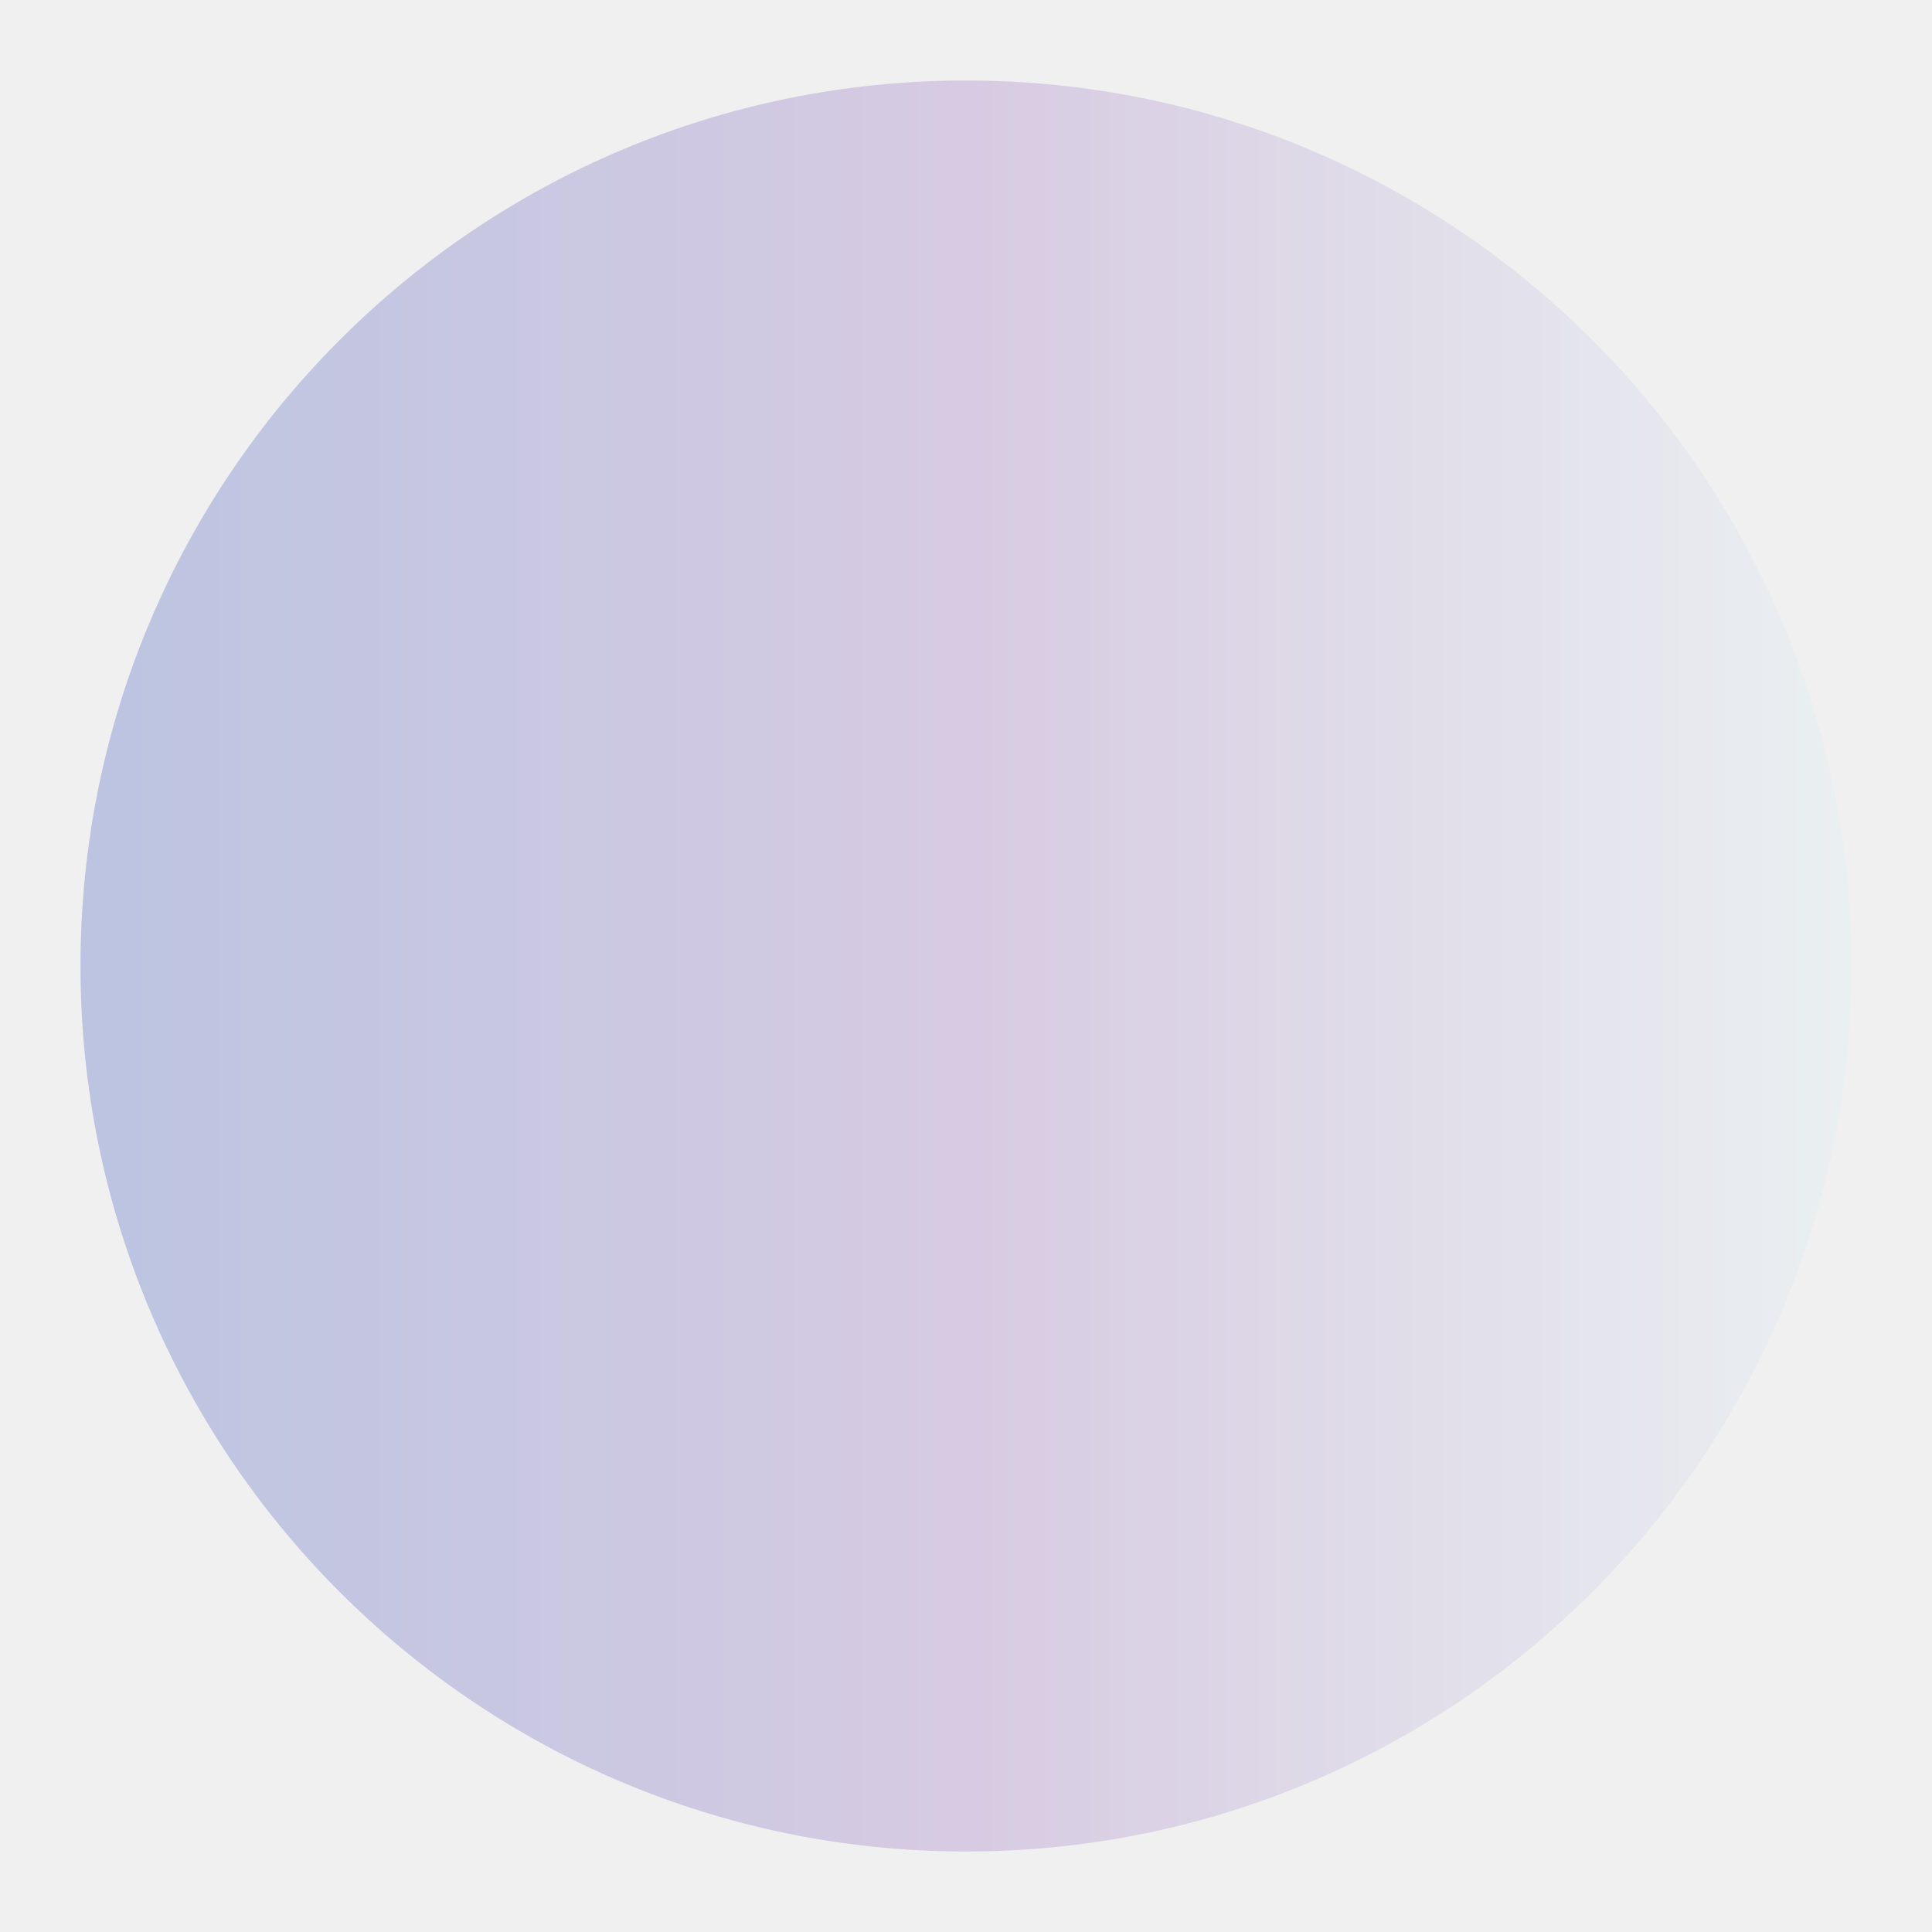
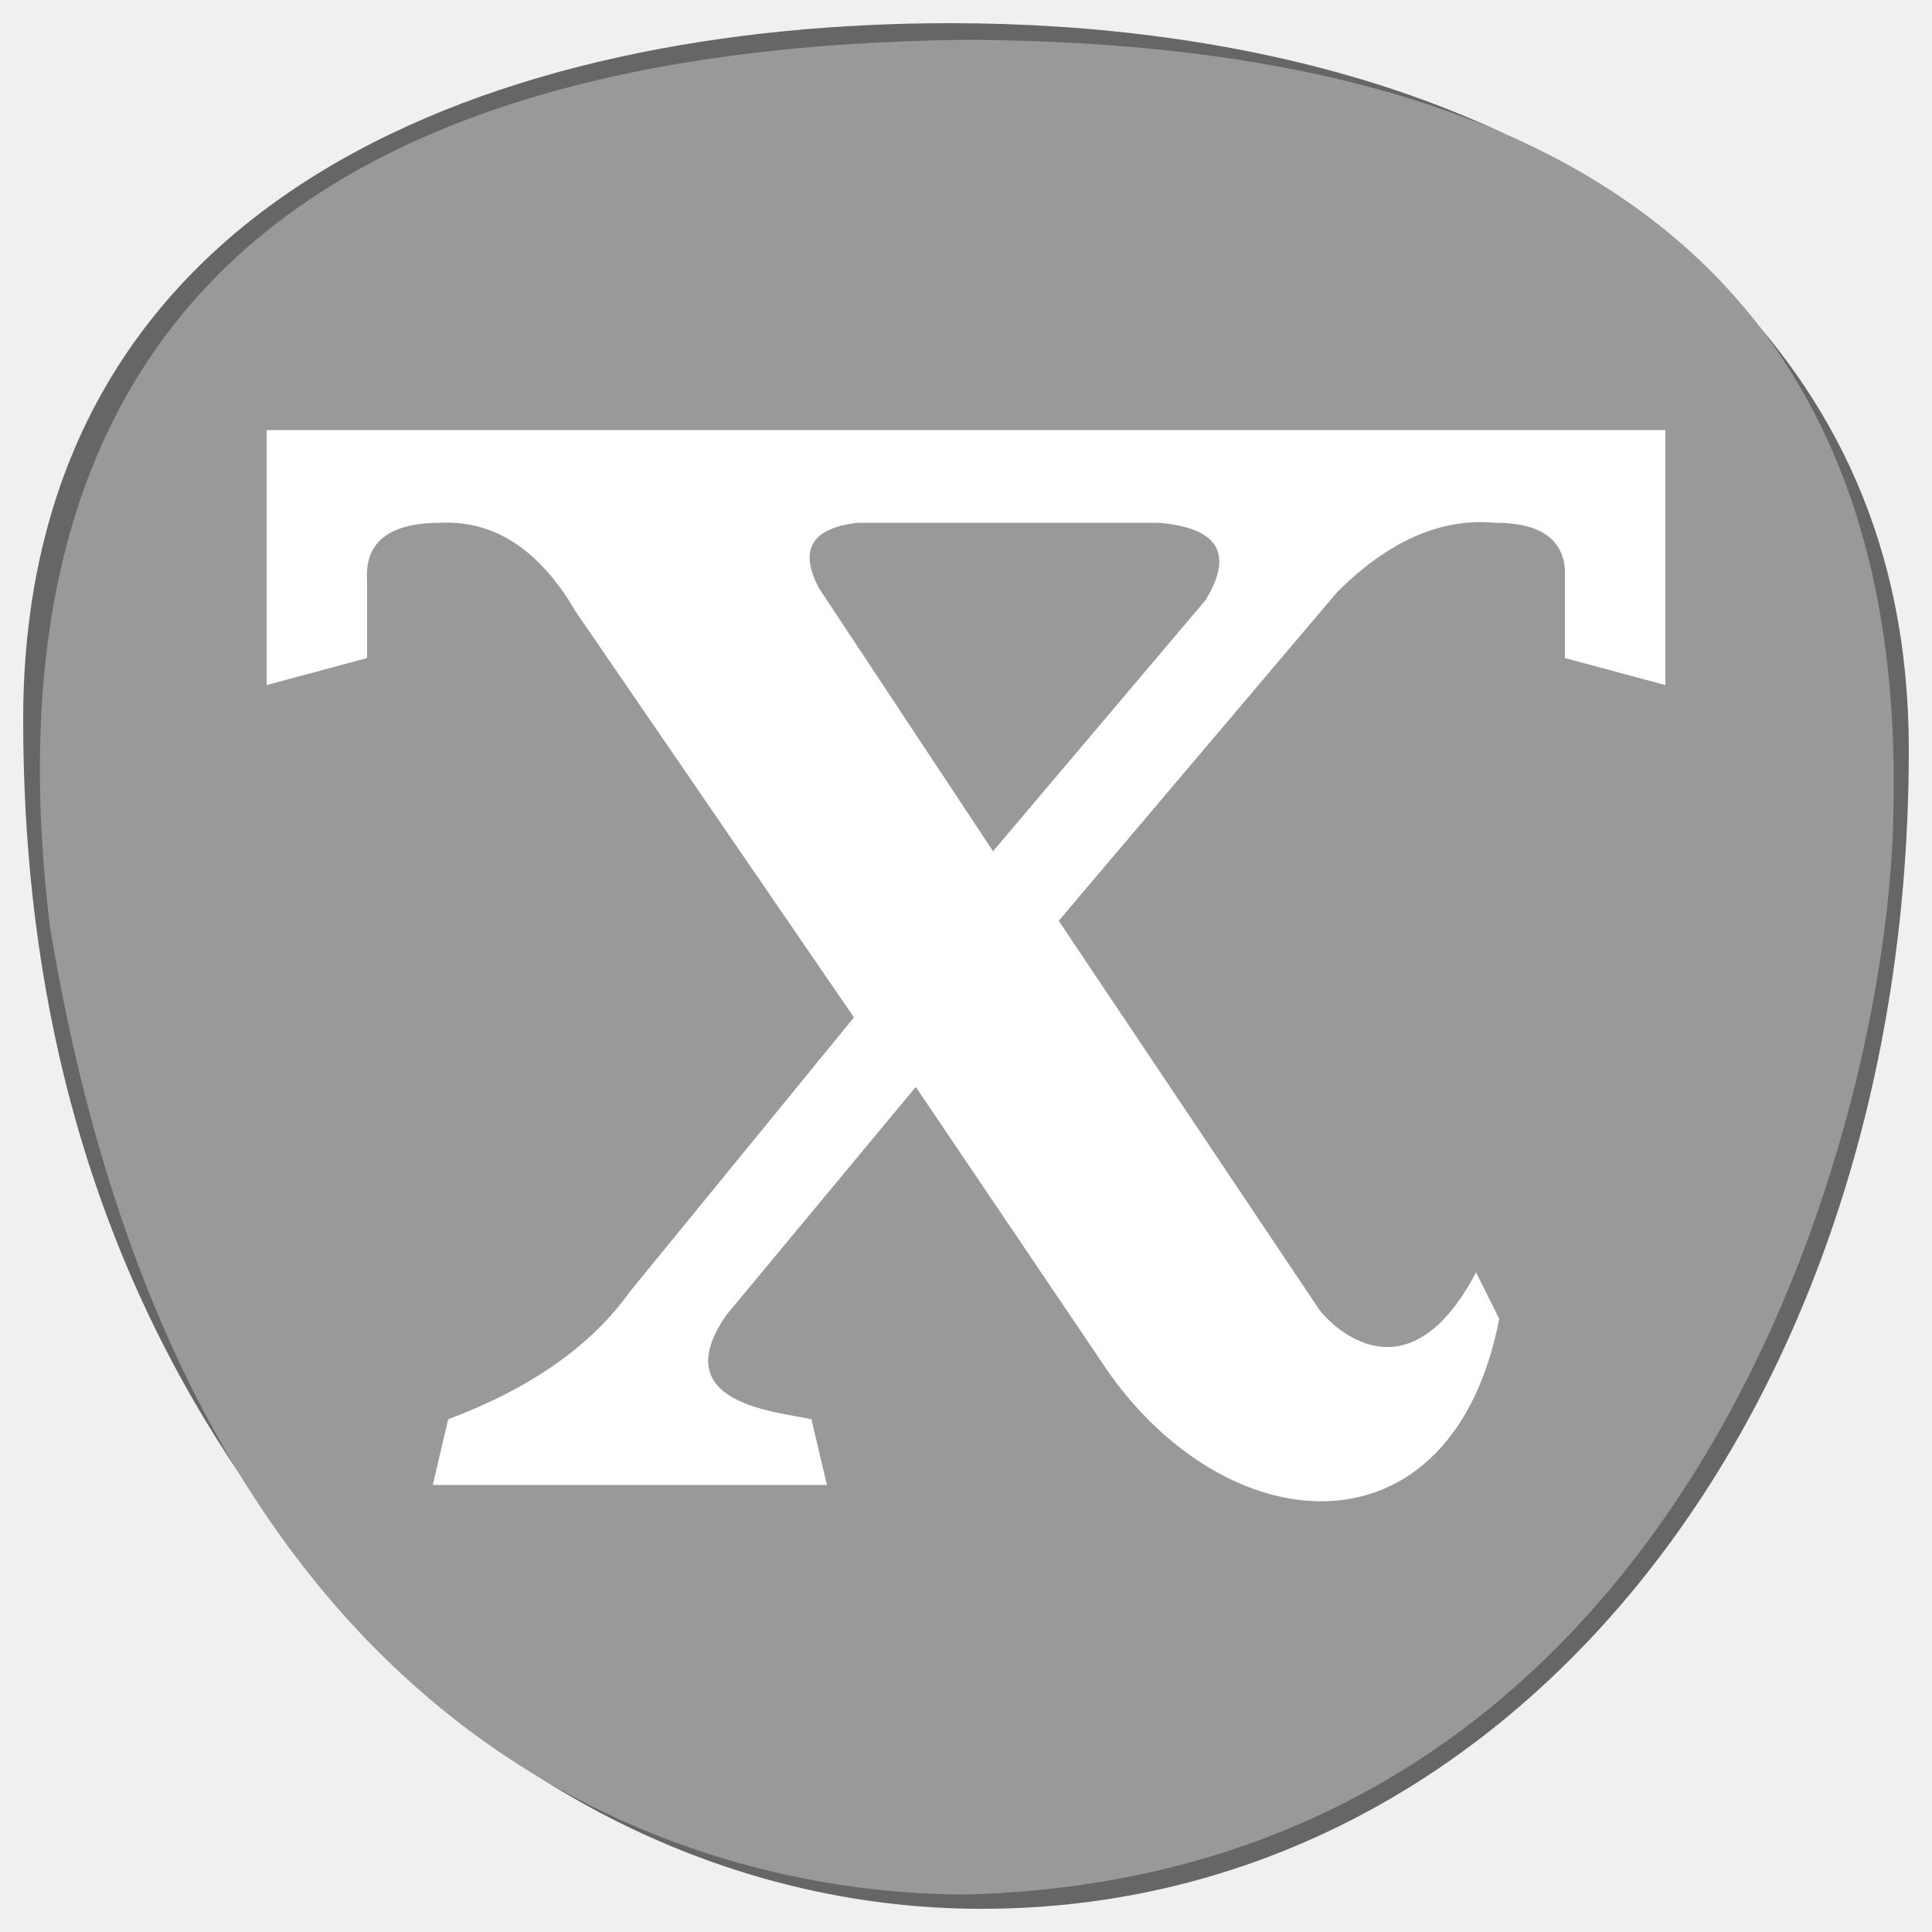
- <svg xmlns="http://www.w3.org/2000/svg" width="120" height="120">
-   <defs>
-     <linearGradient id="lg1">
-       <stop offset="0" stop-color="#a5b1da" />
-       <stop offset="0.5" stop-color="#cbbadb" />
-       <stop offset="1" stop-color="#e7eef1" />
-     </linearGradient>
-   </defs>
-   <circle fill="url(#lg1)" opacity="0.7" cx="60" cy="60" r="55" />
+ <svg xmlns="http://www.w3.org/2000/svg" version="1.1" viewBox="0 0 500 500">
+   <style>@media (prefers-color-scheme:dark){#p1{fill:#eee}#p2,#p4{fill:#f9f9f9}#p3{fill:#666}}</style>
+   <path id="p1" d="m246 6c-114.4 0-240 42.3-240 180.3 0 99.4 32.6 177.4 91.5 239 39 41 95 68.7 156.5 68.7 138 0 240-130 240-300 0-53.7-20-91.6-49-120.7-47.7-48.5-125-67.3-199-67.3z" fill="#666" />
+   <path id="p2" d="m250 10.3q245 1 240 200c-1 77-50 275-240 280-45 0-198-15-237-250q-28-227 237-230" fill="#999" />
+   <path id="p3" d="m69 111.3h362v66l-26-7v-23q-1-12-18-12-21-2-41 18l-72 85 67 100c1 2 22 27 41-9l6 12c-12 62-69 59-101 14l-50-74-49 59c-16 23 13 25 22 27l4 17h-102l4-17q32-12 47-33l58-71-72-105q-14-24-35-23-20 0-19 15v20l-26 7z" fill="#fff" />
+   <path id="p4" d="m222 135.3h78q23 2 12 20l-55 65-45-68q-8-15 10-17" fill="#999" />
</svg>
